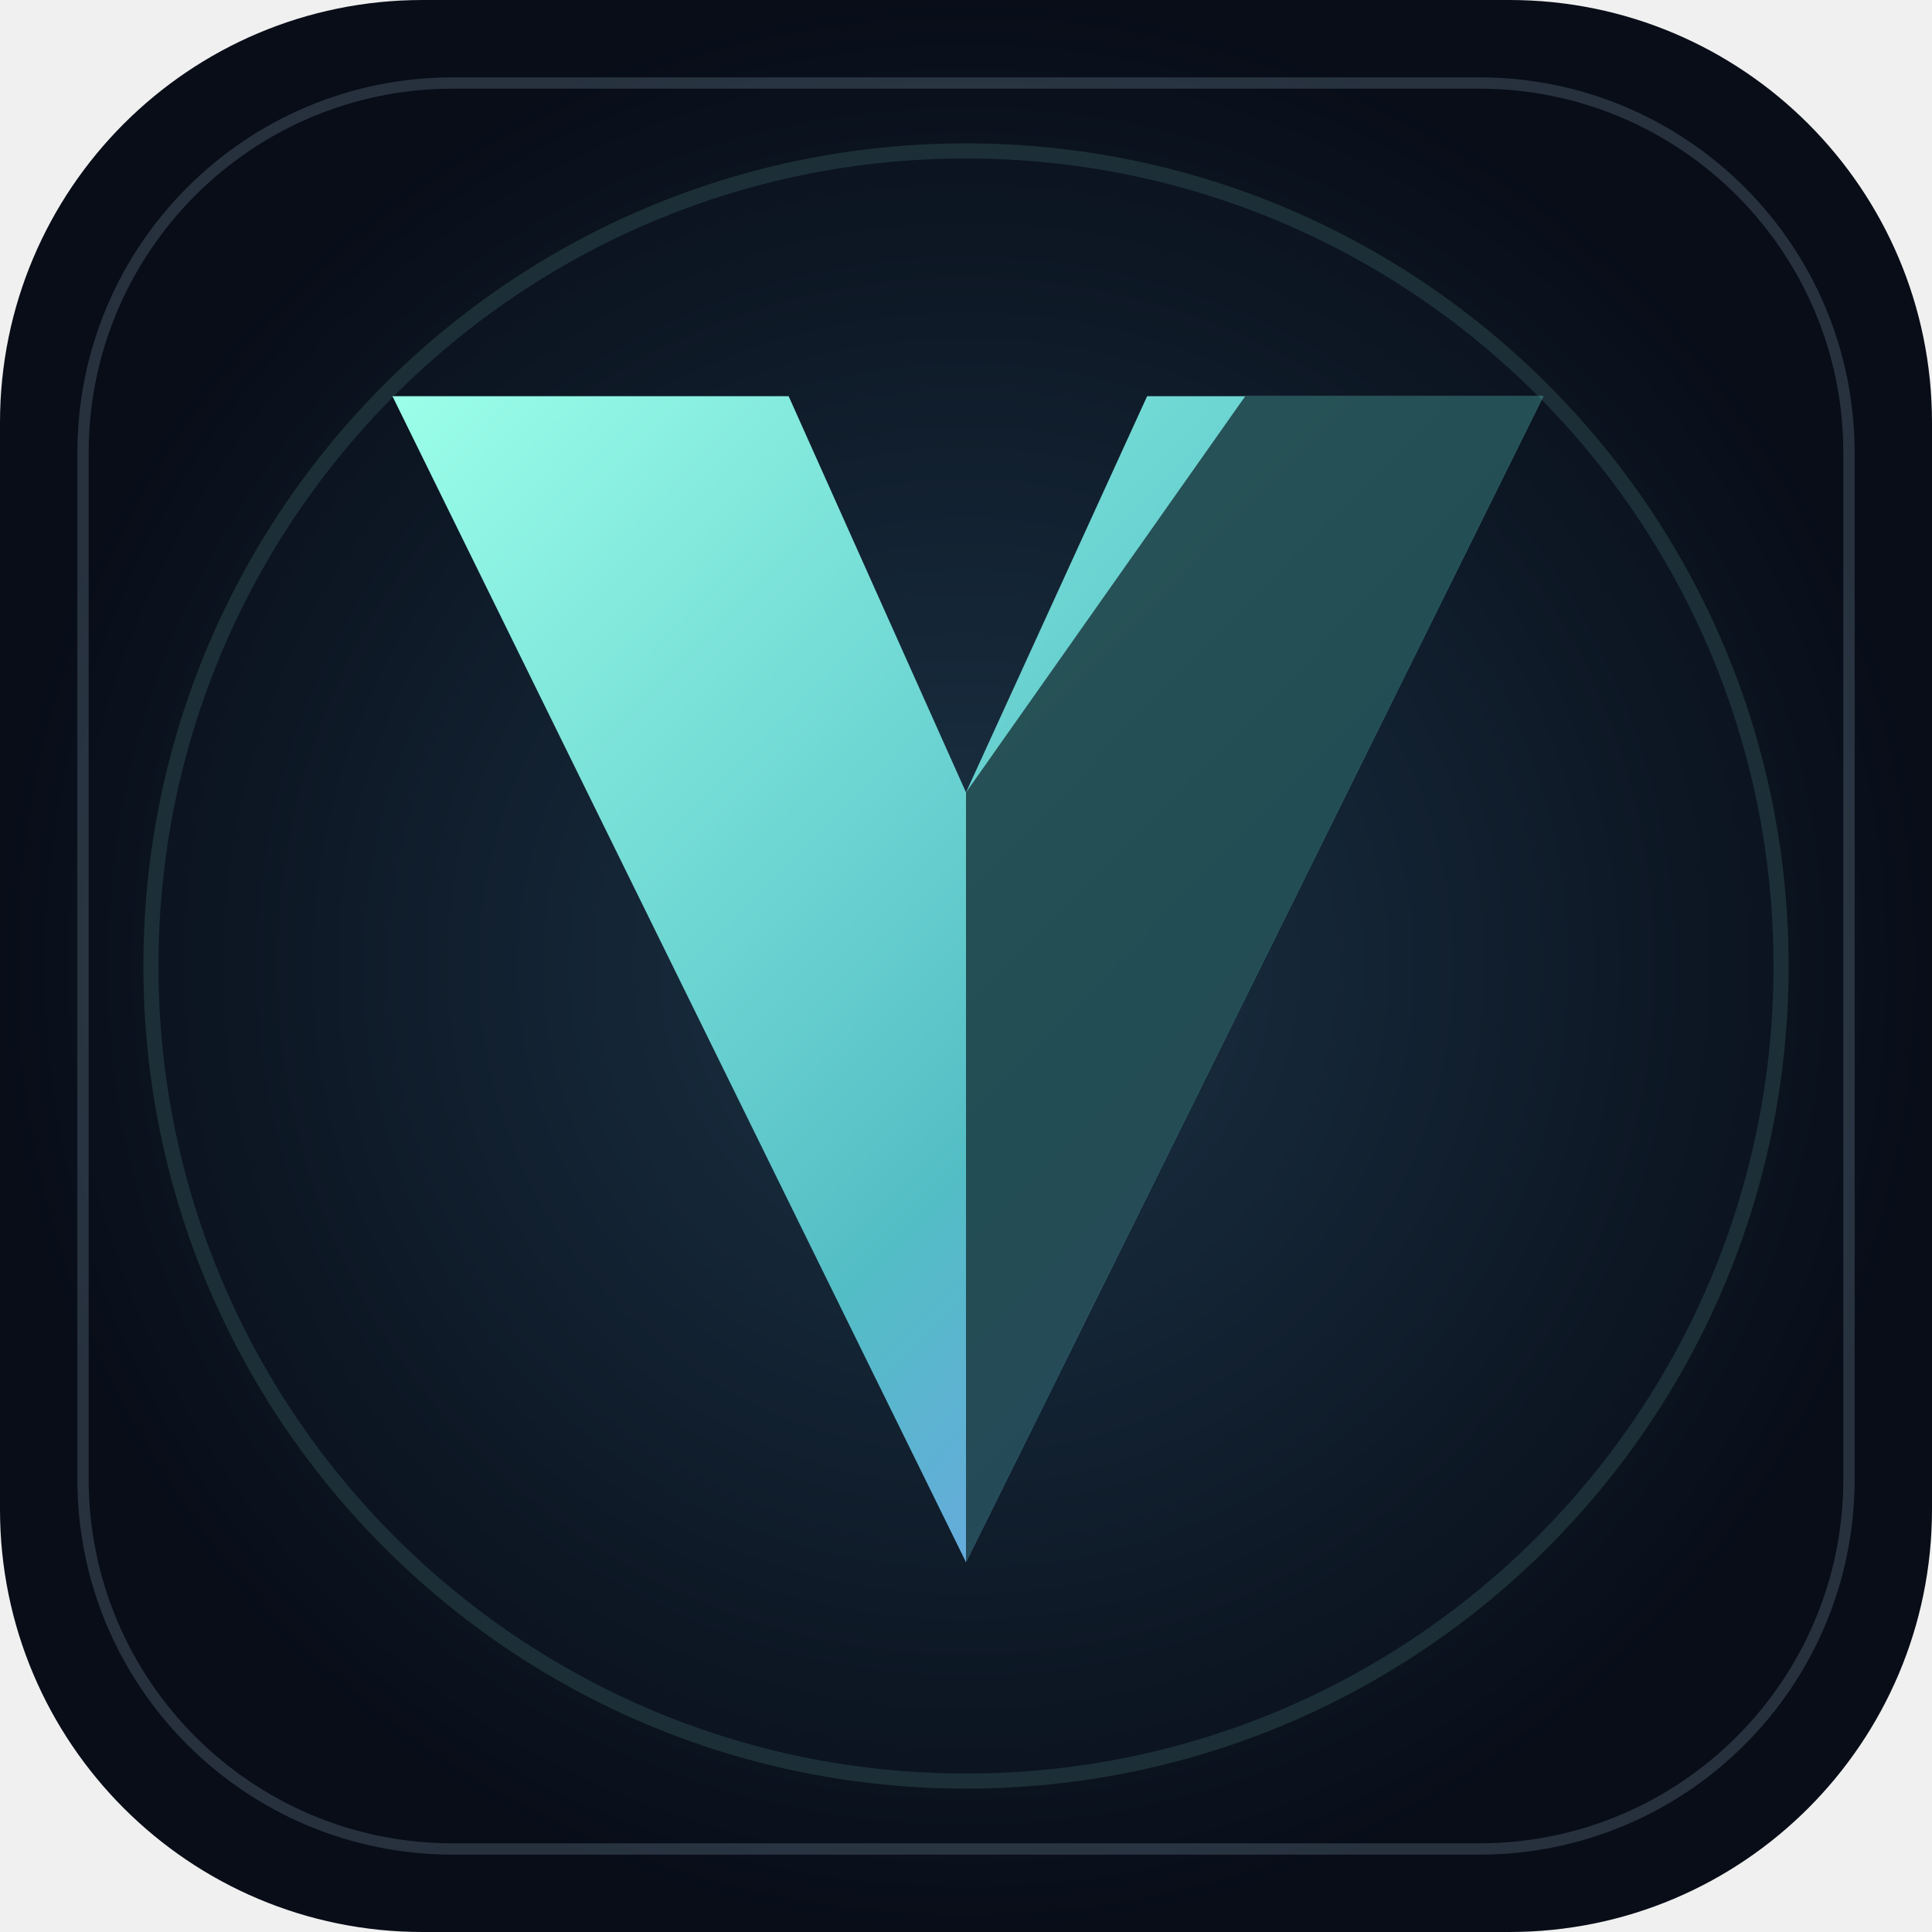
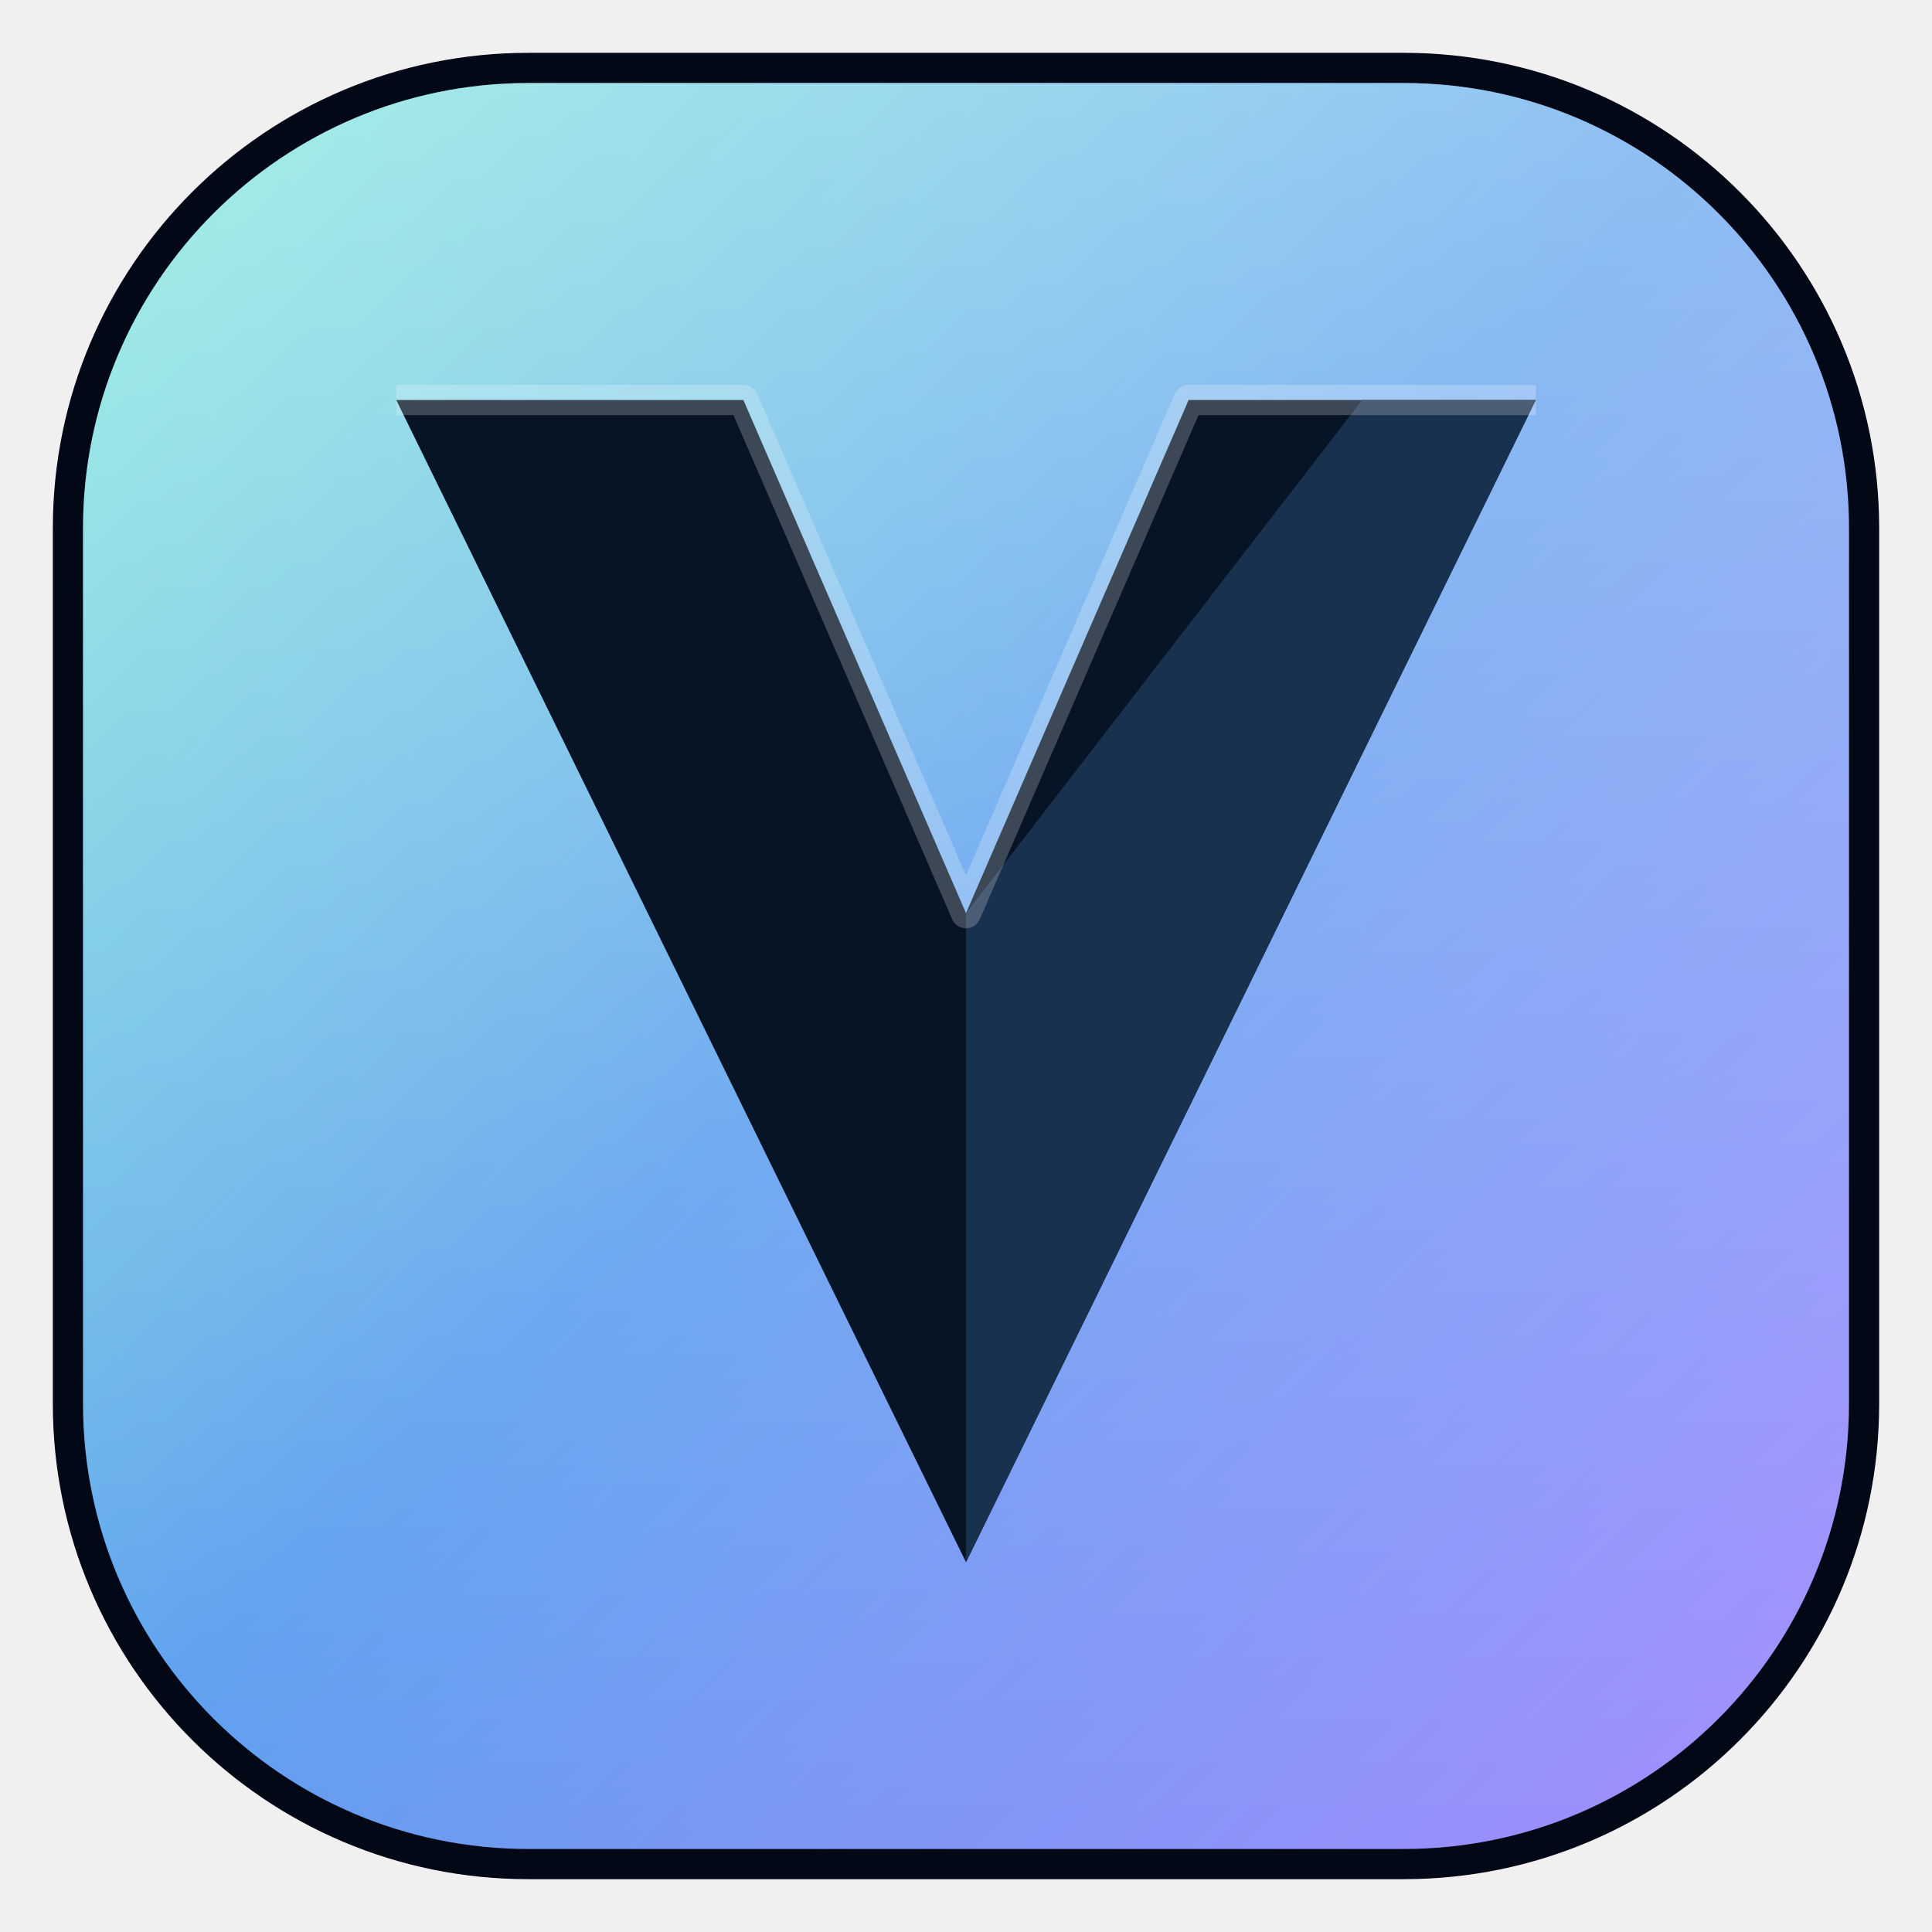
- <svg xmlns="http://www.w3.org/2000/svg" width="512" height="512" viewBox="0 0 512 512">
+ <svg xmlns="http://www.w3.org/2000/svg" width="512" height="512" viewBox="0 0 512 512" role="img" aria-labelledby="t d">
  <defs>
-     <linearGradient id="g" x1="0" y1="0" x2="1" y2="1">
-       <stop stop-color="#9bffe9" />
-       <stop offset=".58" stop-color="#53bdc5" />
-       <stop offset="1" stop-color="#8090ff" />
+     <linearGradient id="bg" x1="0" y1="0" x2="1" y2="1">
+       <stop stop-color="#7cebd9" />
+       <stop offset=".48" stop-color="#5c9fee" />
+       <stop offset="1" stop-color="#a58cff" />
    </linearGradient>
-     <radialGradient id="bg">
-       <stop stop-color="#1b3346" />
-       <stop offset="1" stop-color="#080d18" />
-     </radialGradient>
+     <linearGradient id="shine" x1="0" y1="0" x2="0" y2="1">
+       <stop stop-color="#fff" stop-opacity=".32" />
+       <stop offset="1" stop-color="#fff" stop-opacity="0" />
+     </linearGradient>
+     <filter id="shadow" x="-30%" y="-30%" width="160%" height="160%">
+       <feGaussianBlur stdDeviation="18" />
+     </filter>
  </defs>
-   <rect width="512" height="512" rx="112" fill="url(#bg)" />
-   <rect x="22" y="22" width="468" height="468" rx="98" fill="none" stroke="#a7c6d7" stroke-opacity=".2" stroke-width="3" />
-   <path d="M104 105h105l47 105 48-105h105L256 414z" fill="url(#g)" />
-   <path d="m256 210 74-105h79L256 414z" fill="#17343b" opacity=".82" />
-   <circle cx="256" cy="256" r="216" fill="none" stroke="#8cebdd" stroke-opacity=".13" stroke-width="4" />
+   <rect x="14" y="14" width="484" height="484" rx="126" fill="#030816" />
+   <rect x="22" y="22" width="468" height="468" rx="118" fill="url(#bg)" />
+   <rect x="22" y="22" width="468" height="468" rx="118" fill="url(#shine)" />
+   <path d="M105 106h92l59 136 59-136h92L256 414z" fill="#071426" />
+   <path d="m256 242 105-136h46L256 414z" fill="#18314f" />
+   <path d="M105 106h92l59 136 59-136h92" fill="none" stroke="#fff" stroke-opacity=".22" stroke-width="8" stroke-linejoin="round" />
</svg>
